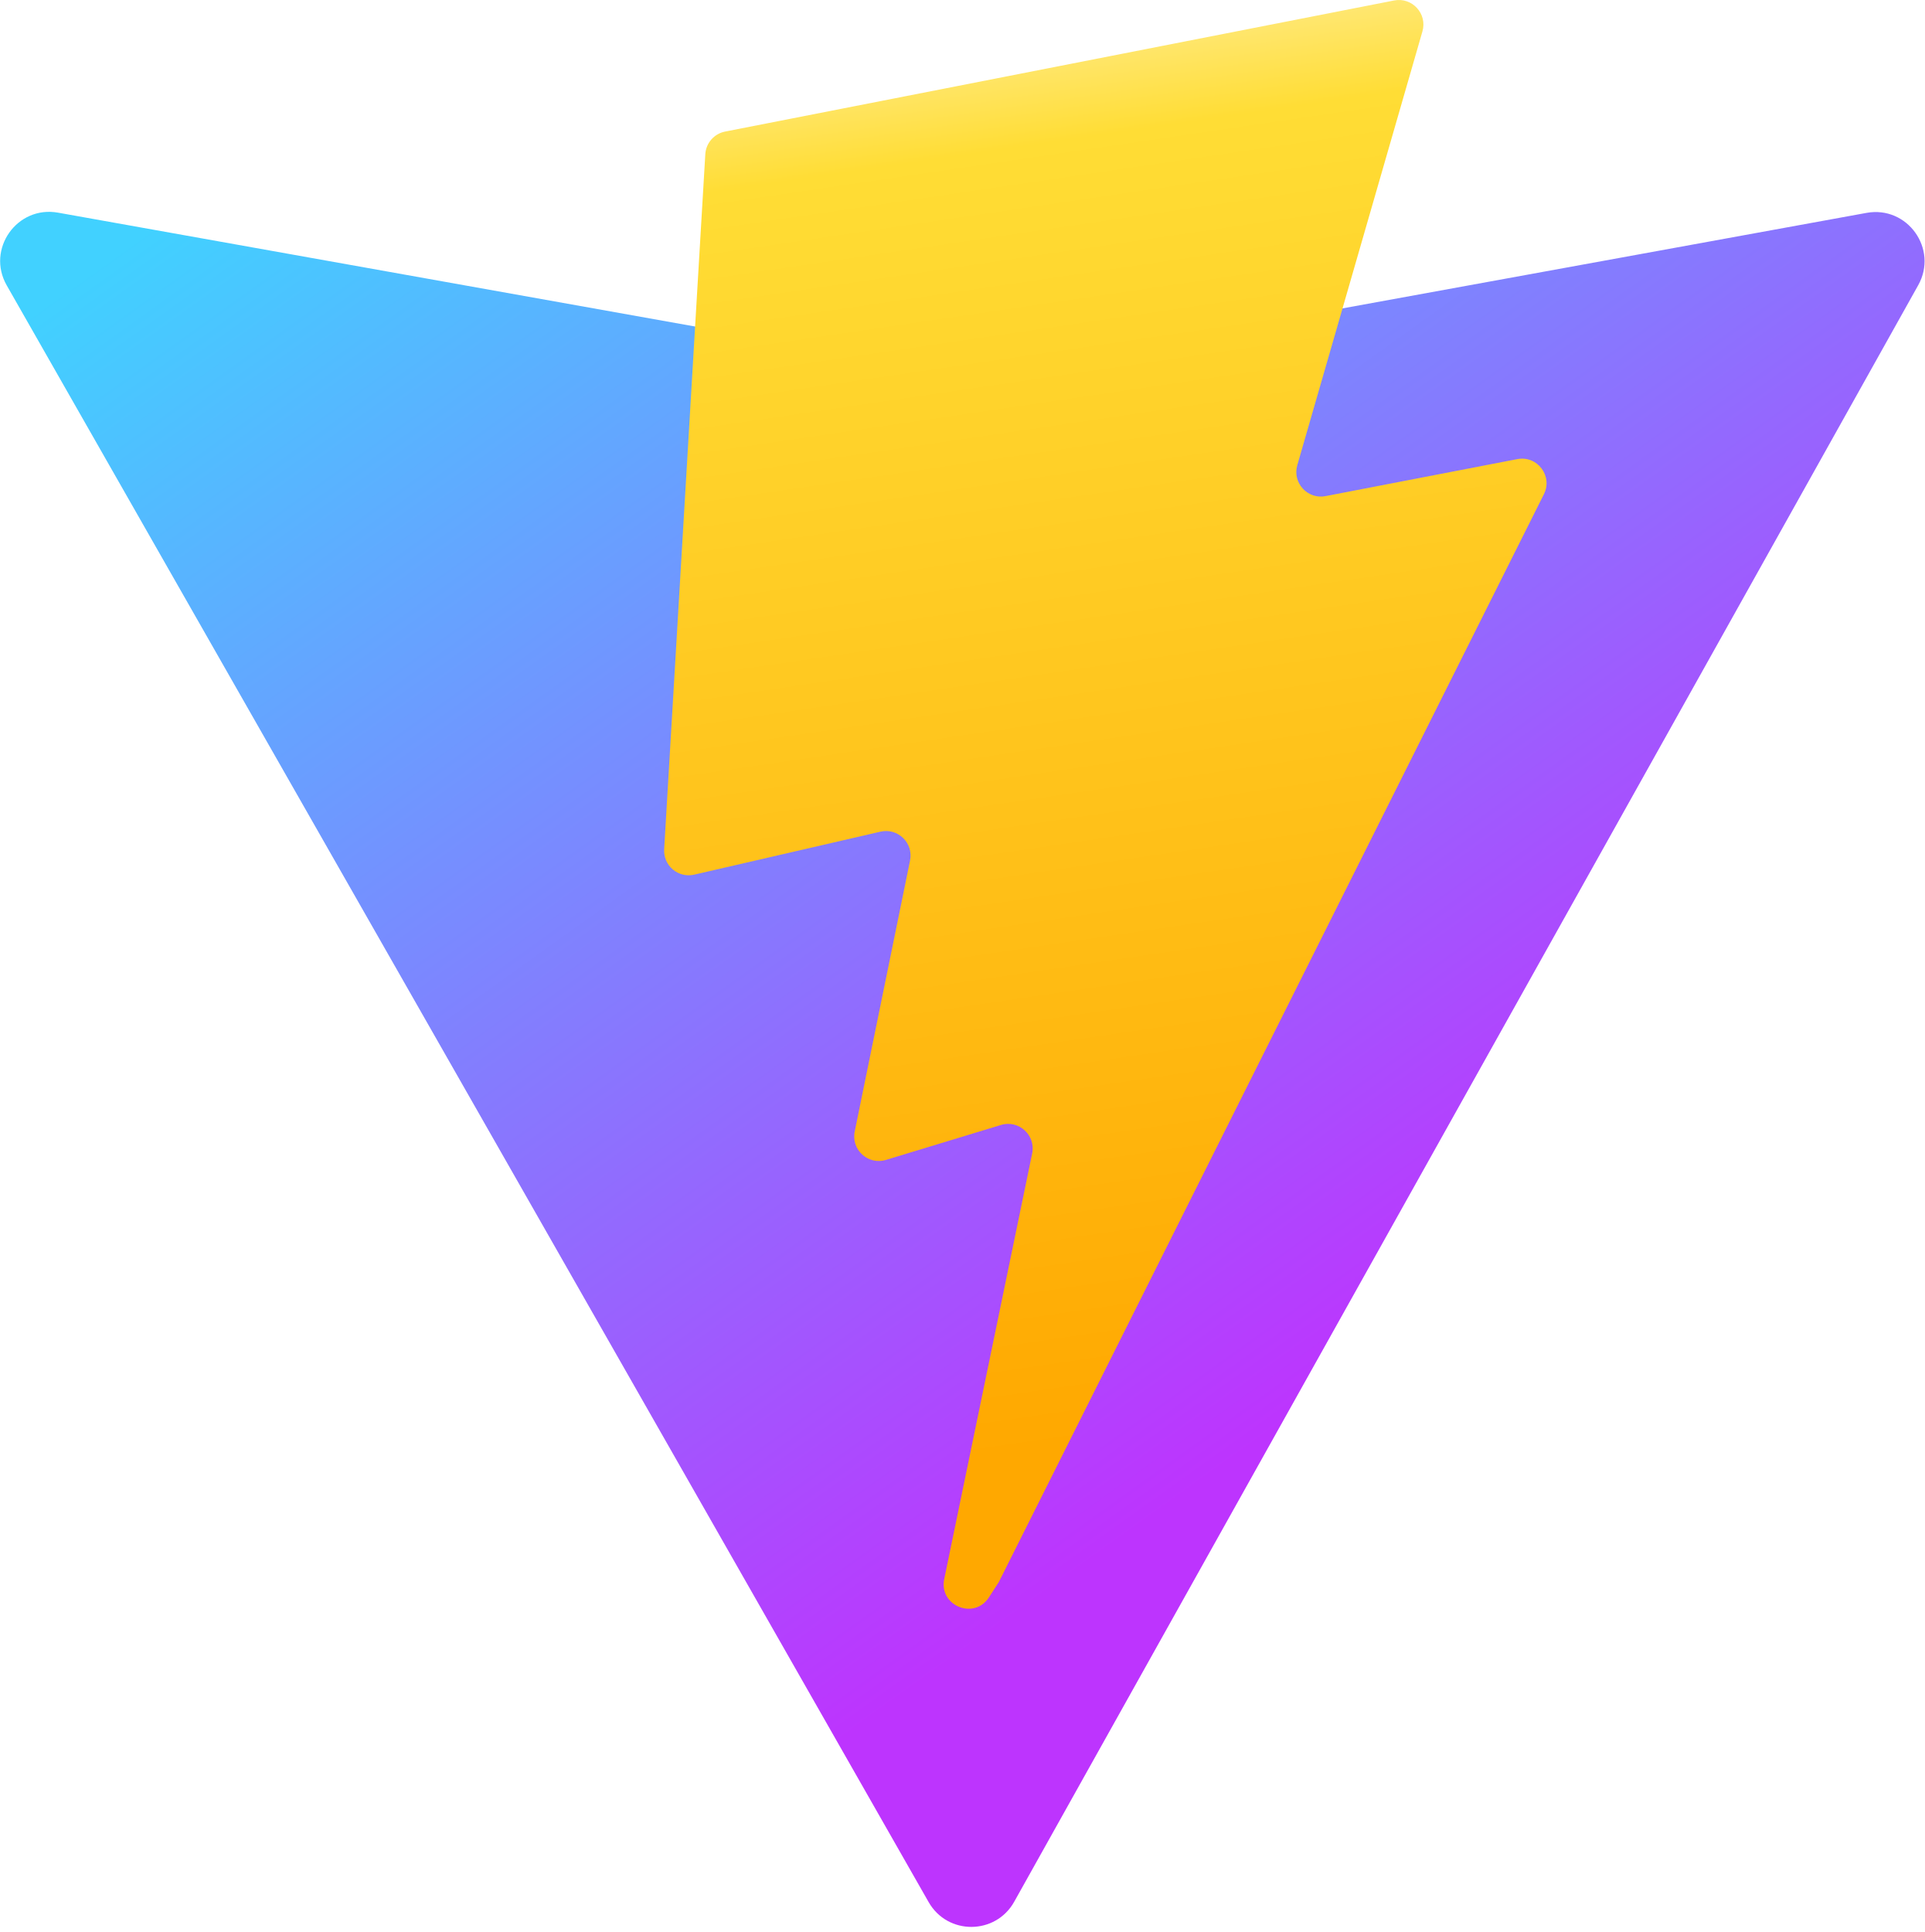
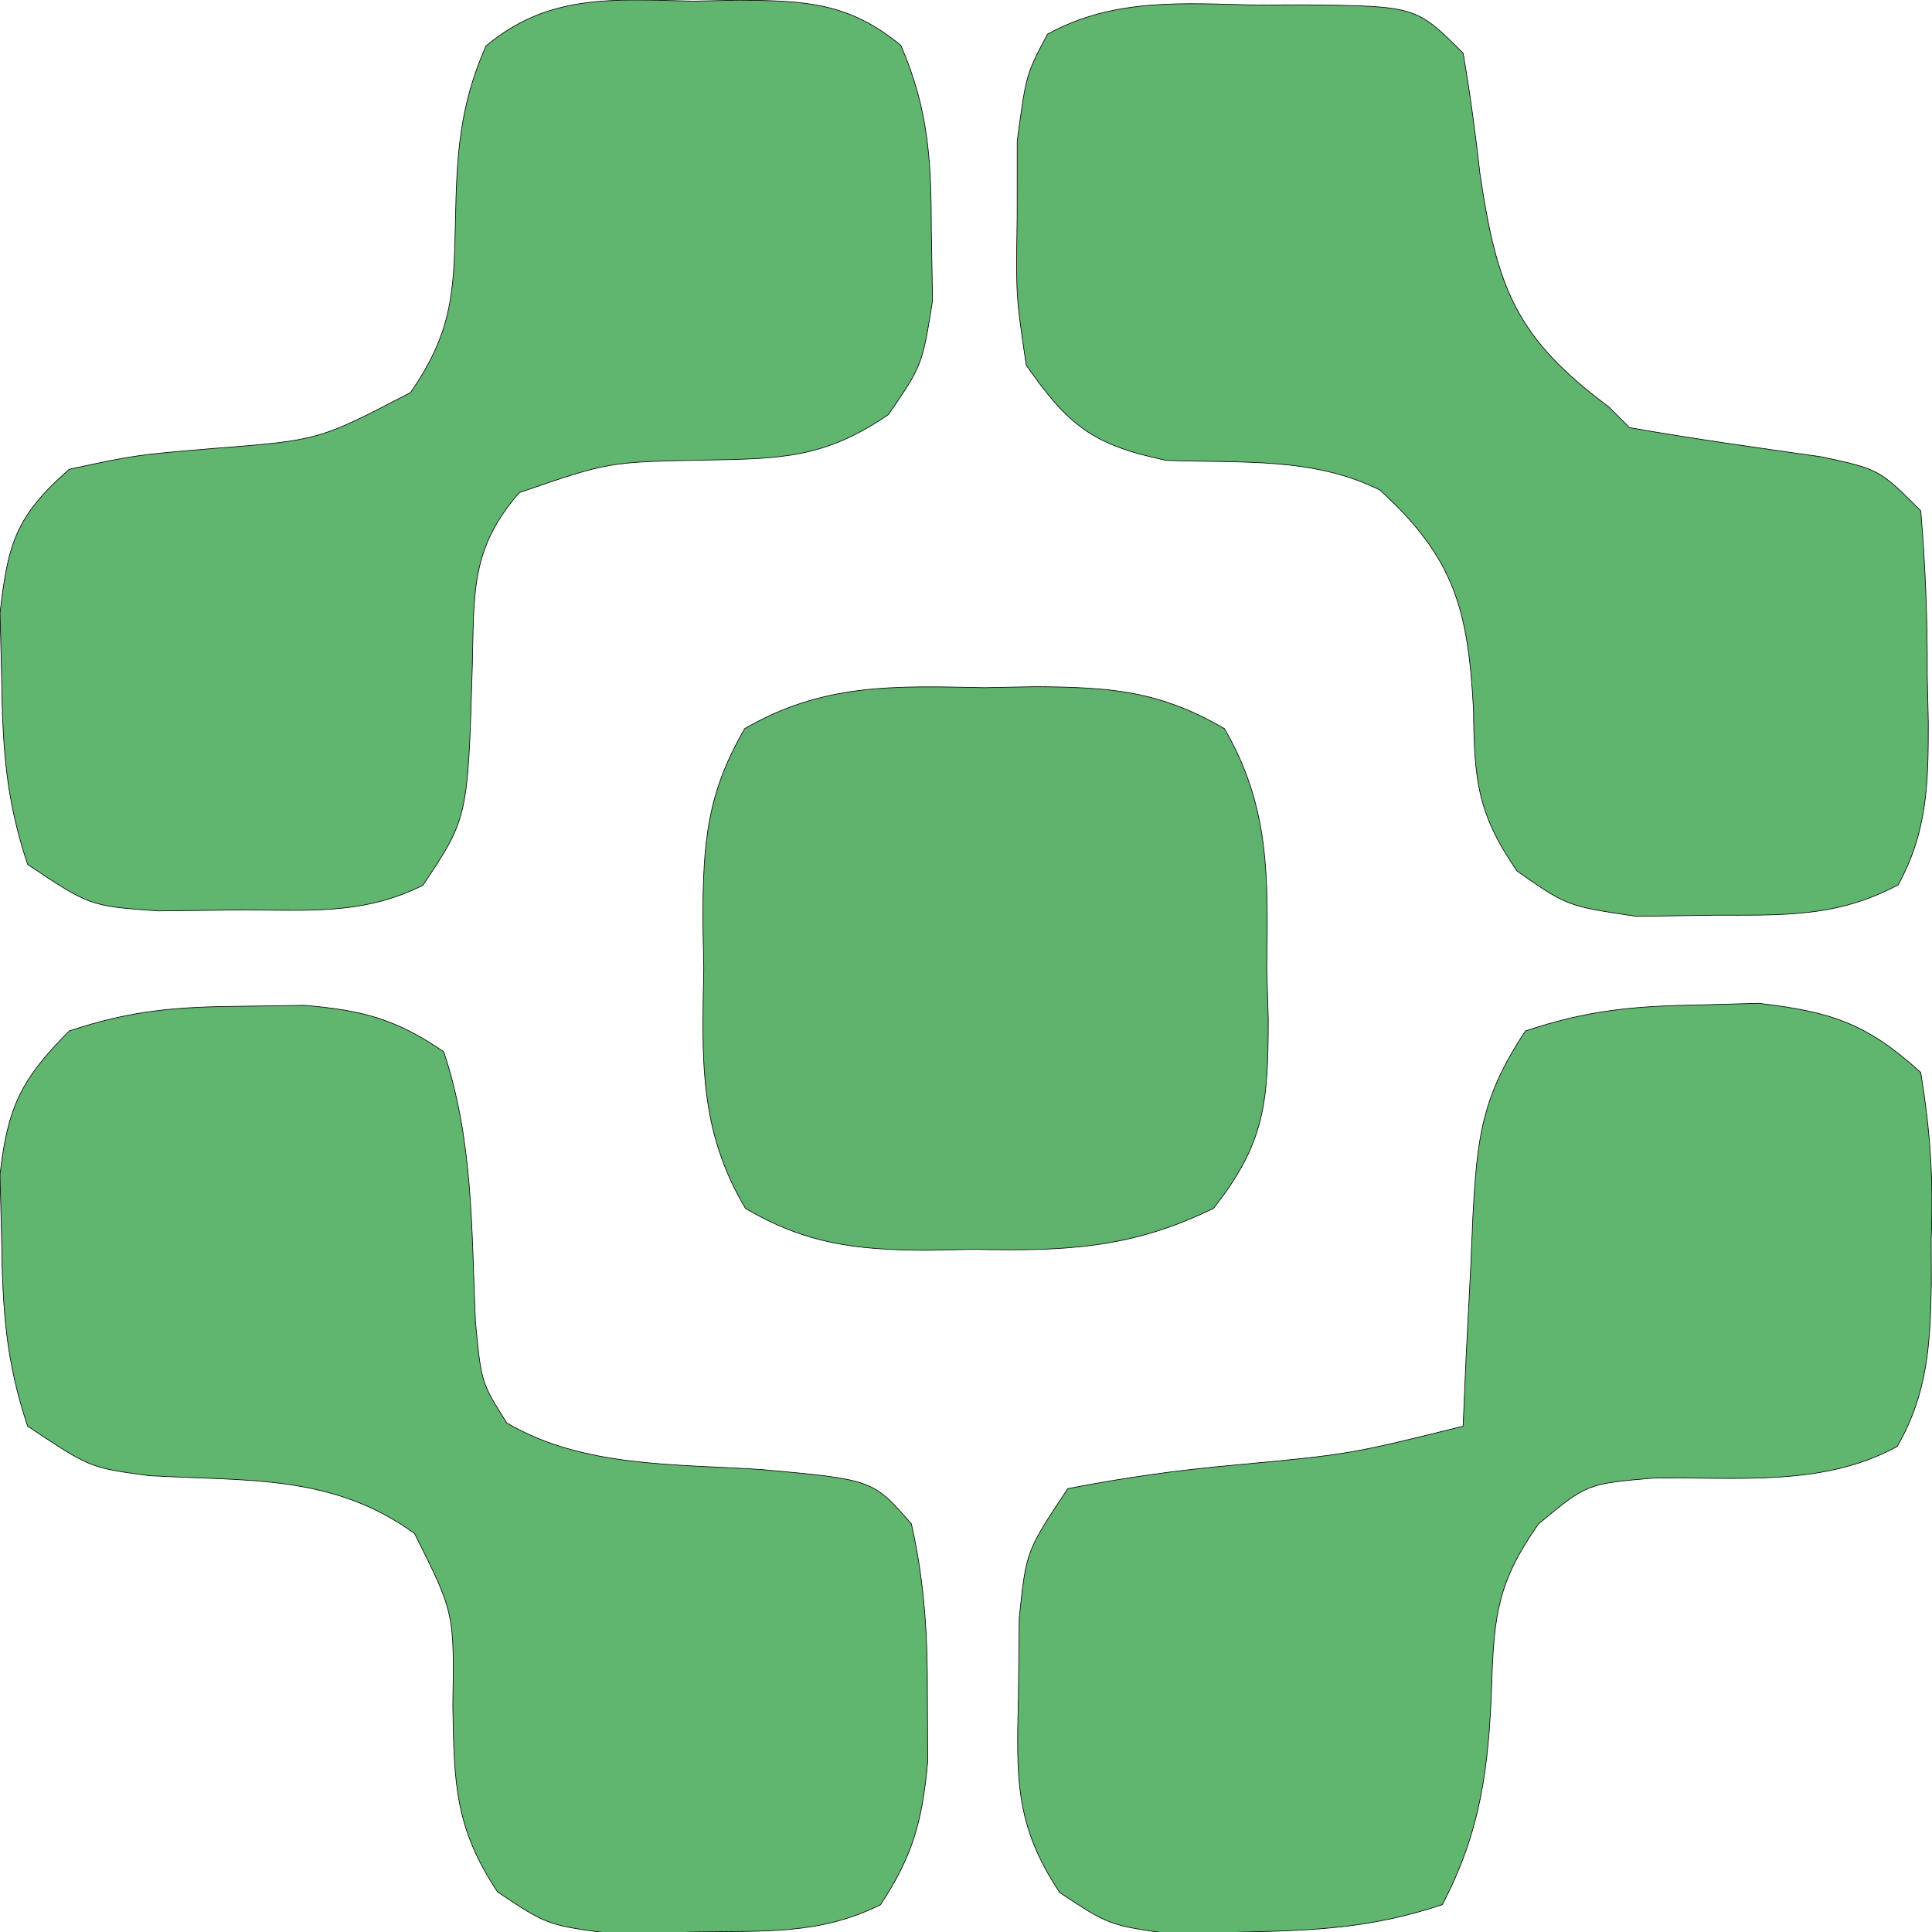
- <svg xmlns="http://www.w3.org/2000/svg" aria-hidden="true" role="img" class="iconify iconify--logos" width="31.88" height="32" preserveAspectRatio="xMidYMid meet" viewBox="0 0 256 257">
-   <defs>
-     <linearGradient id="IconifyId1813088fe1fbc01fb466" x1="-.828%" x2="57.636%" y1="7.652%" y2="78.411%">
-       <stop offset="0%" stop-color="#41D1FF" />
-       <stop offset="100%" stop-color="#BD34FE" />
-     </linearGradient>
-     <linearGradient id="IconifyId1813088fe1fbc01fb467" x1="43.376%" x2="50.316%" y1="2.242%" y2="89.03%">
-       <stop offset="0%" stop-color="#FFEA83" />
-       <stop offset="8.333%" stop-color="#FFDD35" />
-       <stop offset="100%" stop-color="#FFA800" />
-     </linearGradient>
-   </defs>
-   <path fill="url(#IconifyId1813088fe1fbc01fb466)" d="M255.153 37.938L134.897 252.976c-2.483 4.44-8.862 4.466-11.382.048L.875 37.958c-2.746-4.814 1.371-10.646 6.827-9.67l120.385 21.517a6.537 6.537 0 0 0 2.322-.004l117.867-21.483c5.438-.991 9.574 4.796 6.877 9.62Z" />
-   <path fill="url(#IconifyId1813088fe1fbc01fb467)" d="M185.432.063L96.44 17.501a3.268 3.268 0 0 0-2.634 3.014l-5.474 92.456a3.268 3.268 0 0 0 3.997 3.378l24.777-5.718c2.318-.535 4.413 1.507 3.936 3.838l-7.361 36.047c-.495 2.426 1.782 4.5 4.151 3.78l15.304-4.649c2.372-.72 4.652 1.36 4.15 3.788l-11.698 56.621c-.732 3.542 3.979 5.473 5.943 2.437l1.313-2.028l72.516-144.72c1.215-2.423-.88-5.186-3.54-4.672l-25.505 4.922c-2.396.462-4.435-1.77-3.759-4.114l16.646-57.705c.677-2.35-1.37-4.583-3.769-4.113Z" />
+ <svg xmlns="http://www.w3.org/2000/svg" width="100%" height="100%" viewBox="0 0 3508 3508" version="1.1" xml:space="preserve" style="fill-rule:evenodd;clip-rule:evenodd;stroke-linejoin:round;stroke-miterlimit:10;">
+   <path d="M444.467,1827.02c35.778,-0.531 71.555,-1.061 108.435,-1.632c105.293,9.057 165.915,24.681 252.768,84.283c53.647,160.98 50.301,321.02 57.563,489.873c10.566,110.801 10.566,110.801 57.073,184.273c138.215,81.061 305.64,74.126 462.662,84.488c201.693,18.317 201.693,18.317 271.861,98.48c24.069,106.925 29.618,204.182 29.087,313.84c0.286,58.46 0.286,58.46 0.571,118.062c-9.954,107.659 -26.598,169.995 -85.589,259.704c-110.963,55.482 -211.769,47.119 -335.216,49.567c-46.67,1.428 -93.3,2.815 -141.398,4.283c-127.771,-16.073 -127.771,-16.073 -218.786,-76.899c-77.96,-117.206 -78.939,-198.266 -81.305,-338.154c2.733,-168.649 2.733,-168.649 -69.475,-312.698c-148.944,-108.108 -302.703,-94.808 -481.632,-105.048c-107.578,-14.319 -107.578,-14.319 -220.908,-89.873c-40.02,-119.979 -45.323,-211.524 -47.2,-337.582c-1.469,-58.95 -1.469,-58.95 -2.978,-119.083c13.993,-123.814 38.674,-173.34 125.773,-261.009c115.206,-38.43 197.98,-44.019 318.694,-44.875" style="fill:#60b56f;fill-rule:nonzero;" />
+   <path d="M444.467,1827.02c35.778,-0.531 71.555,-1.061 108.435,-1.632c105.293,9.057 165.915,24.681 252.768,84.283c53.647,160.98 50.301,321.02 57.563,489.873c10.566,110.801 10.566,110.801 57.073,184.273c138.215,81.061 305.64,74.126 462.662,84.488c201.693,18.317 201.693,18.317 271.861,98.48c24.069,106.925 29.618,204.182 29.087,313.84c0.286,58.46 0.286,58.46 0.571,118.062c-9.954,107.659 -26.598,169.995 -85.589,259.704c-110.963,55.482 -211.769,47.119 -335.216,49.567c-46.67,1.428 -93.3,2.815 -141.398,4.283c-127.771,-16.073 -127.771,-16.073 -218.786,-76.899c-77.96,-117.206 -78.939,-198.266 -81.305,-338.154c2.733,-168.649 2.733,-168.649 -69.475,-312.698c-148.944,-108.108 -302.703,-94.808 -481.632,-105.048c-107.578,-14.319 -107.578,-14.319 -220.908,-89.873c-40.02,-119.979 -45.323,-211.524 -47.2,-337.582c-1.469,-58.95 -1.469,-58.95 -2.978,-119.083c13.993,-123.814 38.674,-173.34 125.773,-261.009c115.206,-38.43 197.98,-44.019 318.694,-44.875Z" style="fill:none;fill-rule:nonzero;stroke:#000;stroke-width:1.18px;" />
+   <path d="M2281.26,9.168c27.66,-0.122 55.319,-0.245 83.876,-0.367c205.854,2.08 205.854,2.08 291.484,87.71c12.606,72.82 22.437,146.13 30.678,219.562c30.964,208.179 65.803,297.725 233.758,422.6c12.443,12.443 24.926,24.926 37.736,37.777c115.696,20.275 231.8,36.471 348.108,52.952c105.212,22.601 105.212,22.601 180.724,98.154c8.527,101.663 12.239,198.185 11.79,299.807c0.653,27.537 1.265,55.074 1.877,83.467c0.081,109.536 -1.224,198.43 -54.707,295.768c-111.372,59.561 -208.955,55.033 -334.319,55.155c-46.303,0.734 -92.606,1.469 -140.296,2.203c-126.466,-18.725 -126.466,-18.725 -217.522,-82.448c-72.412,-105.293 -77.552,-166.037 -78.939,-292.748c-9.791,-178.603 -32.636,-274.146 -169.995,-398.98c-121.244,-60.622 -253.993,-48.628 -388.047,-53.85c-132.503,-27.904 -176.685,-61.969 -254.074,-172.81c-18.766,-126.466 -18.766,-126.466 -16.522,-266.762c0.041,-46.384 0.081,-92.81 0.122,-140.622c16.4,-121.448 16.4,-121.448 55.033,-193.738c120.551,-66.252 245.426,-55.767 379.235,-52.83" style="fill:#5fb46e;fill-rule:nonzero;" />
+   <path d="M2281.26,9.168c27.66,-0.122 55.319,-0.245 83.876,-0.367c205.854,2.08 205.854,2.08 291.484,87.71c12.606,72.82 22.437,146.13 30.678,219.562c30.964,208.179 65.803,297.725 233.758,422.6c12.443,12.443 24.926,24.926 37.736,37.777c115.696,20.275 231.8,36.471 348.108,52.952c105.212,22.601 105.212,22.601 180.724,98.154c8.527,101.663 12.239,198.185 11.79,299.807c0.653,27.537 1.265,55.074 1.877,83.467c0.081,109.536 -1.224,198.43 -54.707,295.768c-111.372,59.561 -208.955,55.033 -334.319,55.155c-46.303,0.734 -92.606,1.469 -140.296,2.203c-126.466,-18.725 -126.466,-18.725 -217.522,-82.448c-72.412,-105.293 -77.552,-166.037 -78.939,-292.748c-9.791,-178.603 -32.636,-274.146 -169.995,-398.98c-121.244,-60.622 -253.993,-48.628 -388.047,-53.85c-132.503,-27.904 -176.685,-61.969 -254.074,-172.81c-18.766,-126.466 -18.766,-126.466 -16.522,-266.762c0.041,-46.384 0.081,-92.81 0.122,-140.622c16.4,-121.448 16.4,-121.448 55.033,-193.738c120.551,-66.252 245.426,-55.767 379.235,-52.83Z" style="fill:none;fill-rule:nonzero;stroke:#000;stroke-width:1.18px;" />
+   <path d="M1258.98,2.078c27.374,-0.571 54.748,-1.143 82.937,-1.755c120.551,0.898 199.042,3.998 293.769,82.04c50.301,116.186 55.196,208.751 55.359,335.258c0.694,42.427 1.428,84.895 2.203,128.628c-18.725,116.879 -18.725,116.879 -79.959,206.425c-116.471,79.755 -195.247,80.367 -335.421,82.774c-173.462,3.386 -173.462,3.386 -334.931,59.031c-88.689,101.867 -81.958,180.684 -85.303,314.003c-8.159,276.676 -8.159,276.676 -89.71,398.98c-111.616,55.85 -213.442,44.223 -337.582,44.876c-47.119,0.53 -94.156,1.06 -142.703,1.631c-124.1,-8.73 -124.1,-8.73 -237.43,-84.283c-39.979,-119.98 -45.324,-211.525 -47.2,-337.583c-1.428,-58.949 -1.428,-58.949 -2.938,-119.082c14.36,-127.527 29.21,-176.318 125.732,-261.051c121.408,-25.945 121.408,-25.945 262.03,-37.735c191.453,-14.891 191.453,-14.891 357.654,-101.54c75.92,-110.148 78.98,-181.132 81.469,-313.963c2.529,-119.041 7.465,-205.976 55.359,-315.186c114.554,-96.236 234.085,-84.487 376.665,-81.468" style="fill:#60b56f;fill-rule:nonzero;" />
+   <path d="M1258.98,2.078c27.374,-0.571 54.748,-1.143 82.937,-1.755c120.551,0.898 199.042,3.998 293.769,82.04c50.301,116.186 55.196,208.751 55.359,335.258c0.694,42.427 1.428,84.895 2.203,128.628c-18.725,116.879 -18.725,116.879 -79.959,206.425c-116.471,79.755 -195.247,80.367 -335.421,82.774c-173.462,3.386 -173.462,3.386 -334.931,59.031c-88.689,101.867 -81.958,180.684 -85.303,314.003c-8.159,276.676 -8.159,276.676 -89.71,398.98c-111.616,55.85 -213.442,44.223 -337.582,44.876c-47.119,0.53 -94.156,1.06 -142.703,1.631c-124.1,-8.73 -124.1,-8.73 -237.43,-84.283c-39.979,-119.98 -45.324,-211.525 -47.2,-337.583c-1.428,-58.949 -1.428,-58.949 -2.938,-119.082c14.36,-127.527 29.21,-176.318 125.732,-261.051c121.408,-25.945 121.408,-25.945 262.03,-37.735c191.453,-14.891 191.453,-14.891 357.654,-101.54c75.92,-110.148 78.98,-181.132 81.469,-313.963c2.529,-119.041 7.465,-205.976 55.359,-315.186c114.554,-96.236 234.085,-84.487 376.665,-81.468Z" style="fill:none;fill-rule:nonzero;stroke:#000;stroke-width:1.18px;" />
+   <path d="M3086.25,1824.67c53.034,-1.469 53.034,-1.469 107.129,-2.937c131.32,15.42 195.859,36.104 294.258,125.691c17.623,109.372 23.09,193.574 18.888,302.213c0.122,41.04 0.122,41.04 0.285,82.896c-2.039,109.373 -6.853,197.736 -61.846,293.769c-135.849,74.615 -291.973,54.992 -443.528,57.562c-120.061,10.362 -120.061,10.362 -207.772,83.101c-73.758,104.354 -81.264,165.629 -85.14,292.422c-5.385,149.148 -19.541,265.456 -89.709,398.98c-124.957,41.652 -224.988,46.751 -356.471,49.607c-64.253,2.081 -64.253,2.081 -129.73,4.243c-118.144,-16.074 -118.144,-16.074 -208.302,-75.676c-82.733,-124.14 -78.531,-210.219 -75.105,-358.266c0.449,-46.384 0.939,-92.81 1.469,-140.622c12.647,-121.407 12.647,-121.407 88.241,-234.737c101.703,-19.745 197.124,-33.29 299.847,-42.509c211.81,-19.705 211.81,-19.705 417.827,-70.821c1.877,-42.305 3.713,-84.651 5.589,-128.221c2.856,-55.645 5.712,-111.249 8.567,-166.894c1.755,-41.815 1.755,-41.815 3.55,-84.487c7.751,-142.377 14.972,-217.073 95.624,-338.114c113.942,-37.98 196.961,-45.242 316.329,-47.2" style="fill:#60b56f;fill-rule:nonzero;" />
+   <path d="M3086.25,1824.67c53.034,-1.469 53.034,-1.469 107.129,-2.937c131.32,15.42 195.859,36.104 294.258,125.691c17.623,109.372 23.09,193.574 18.888,302.213c0.122,41.04 0.122,41.04 0.285,82.896c-2.039,109.373 -6.853,197.736 -61.846,293.769c-135.849,74.615 -291.973,54.992 -443.528,57.562c-120.061,10.362 -120.061,10.362 -207.772,83.101c-73.758,104.354 -81.264,165.629 -85.14,292.422c-5.385,149.148 -19.541,265.456 -89.709,398.98c-124.957,41.652 -224.988,46.751 -356.471,49.607c-64.253,2.081 -64.253,2.081 -129.73,4.243c-118.144,-16.074 -118.144,-16.074 -208.302,-75.676c-82.733,-124.14 -78.531,-210.219 -75.105,-358.266c0.449,-46.384 0.939,-92.81 1.469,-140.622c12.647,-121.407 12.647,-121.407 88.241,-234.737c101.703,-19.745 197.124,-33.29 299.847,-42.509c211.81,-19.705 211.81,-19.705 417.827,-70.821c1.877,-42.305 3.713,-84.651 5.589,-128.221c2.856,-55.645 5.712,-111.249 8.567,-166.894c1.755,-41.815 1.755,-41.815 3.55,-84.487c7.751,-142.377 14.972,-217.073 95.624,-338.114c113.942,-37.98 196.961,-45.242 316.329,-47.2Z" style="fill:none;fill-rule:nonzero;stroke:#000;stroke-width:1.18px;" />
+   <path d="M1787.81,1248.61c30.474,-0.571 60.949,-1.142 92.361,-1.754c136.094,0.897 224.09,6.976 343.05,76.124c83.426,143.356 79.102,272.514 76.899,435.574c0.898,30.515 1.795,60.989 2.733,92.361c-0.408,149.23 -5.14,223.763 -99.541,343.212c-150.372,73.636 -271.494,77.757 -436.756,74.371c-42.754,0.856 -42.754,0.856 -86.405,1.754c-126.385,-0.898 -216.951,-11.586 -326.609,-76.125c-85.059,-143.192 -78.817,-271.983 -75.676,-435.573c-0.612,-30.475 -1.183,-60.949 -1.795,-92.361c0.939,-136.135 7.099,-224.172 76.125,-343.213c143.437,-83.223 272.636,-77.471 435.614,-74.37" style="fill:#5eb26d;fill-rule:nonzero;" />
+   <path d="M1787.81,1248.61c30.474,-0.571 60.949,-1.142 92.361,-1.754c136.094,0.897 224.09,6.976 343.05,76.124c83.426,143.356 79.102,272.514 76.899,435.574c0.898,30.515 1.795,60.989 2.733,92.361c-0.408,149.23 -5.14,223.763 -99.541,343.212c-150.372,73.636 -271.494,77.757 -436.756,74.371c-42.754,0.856 -42.754,0.856 -86.405,1.754c-126.385,-0.898 -216.951,-11.586 -326.609,-76.125c-85.059,-143.192 -78.817,-271.983 -75.676,-435.573c-0.612,-30.475 -1.183,-60.949 -1.795,-92.361c0.939,-136.135 7.099,-224.172 76.125,-343.213c143.437,-83.223 272.636,-77.471 435.614,-74.37Z" style="fill:none;fill-rule:nonzero;stroke:#000;stroke-width:1.18px;" />
</svg>
